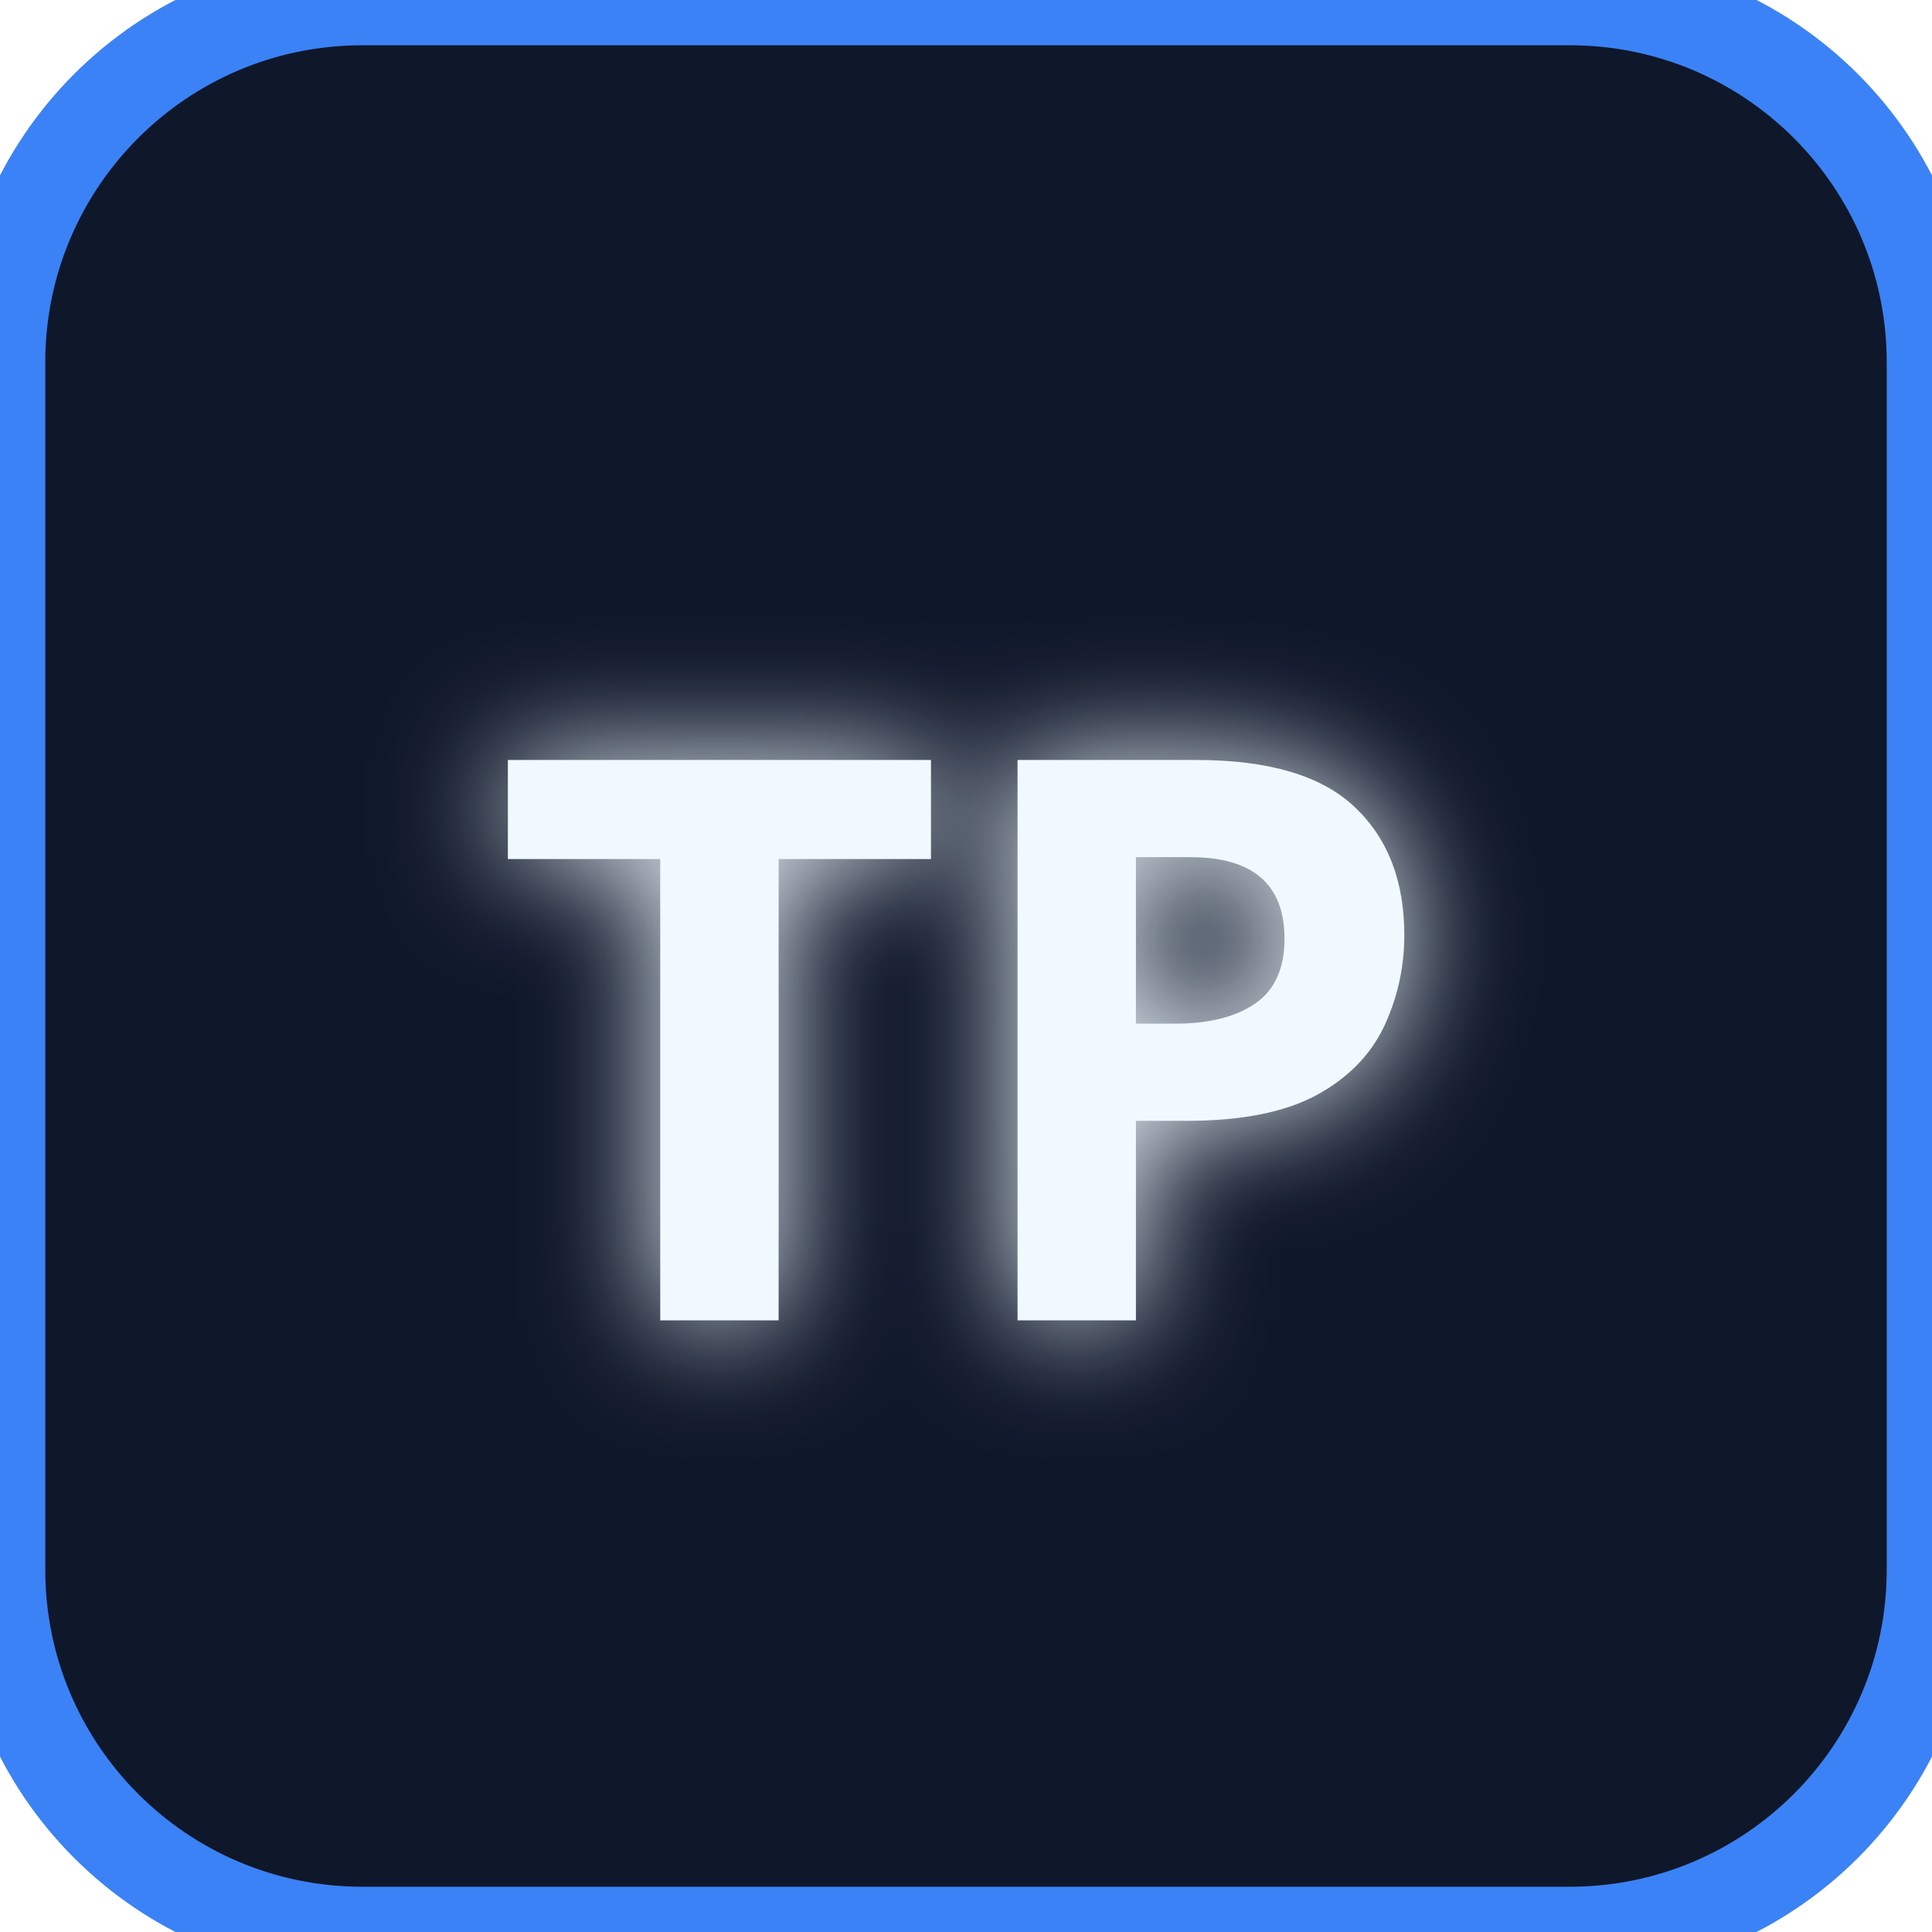
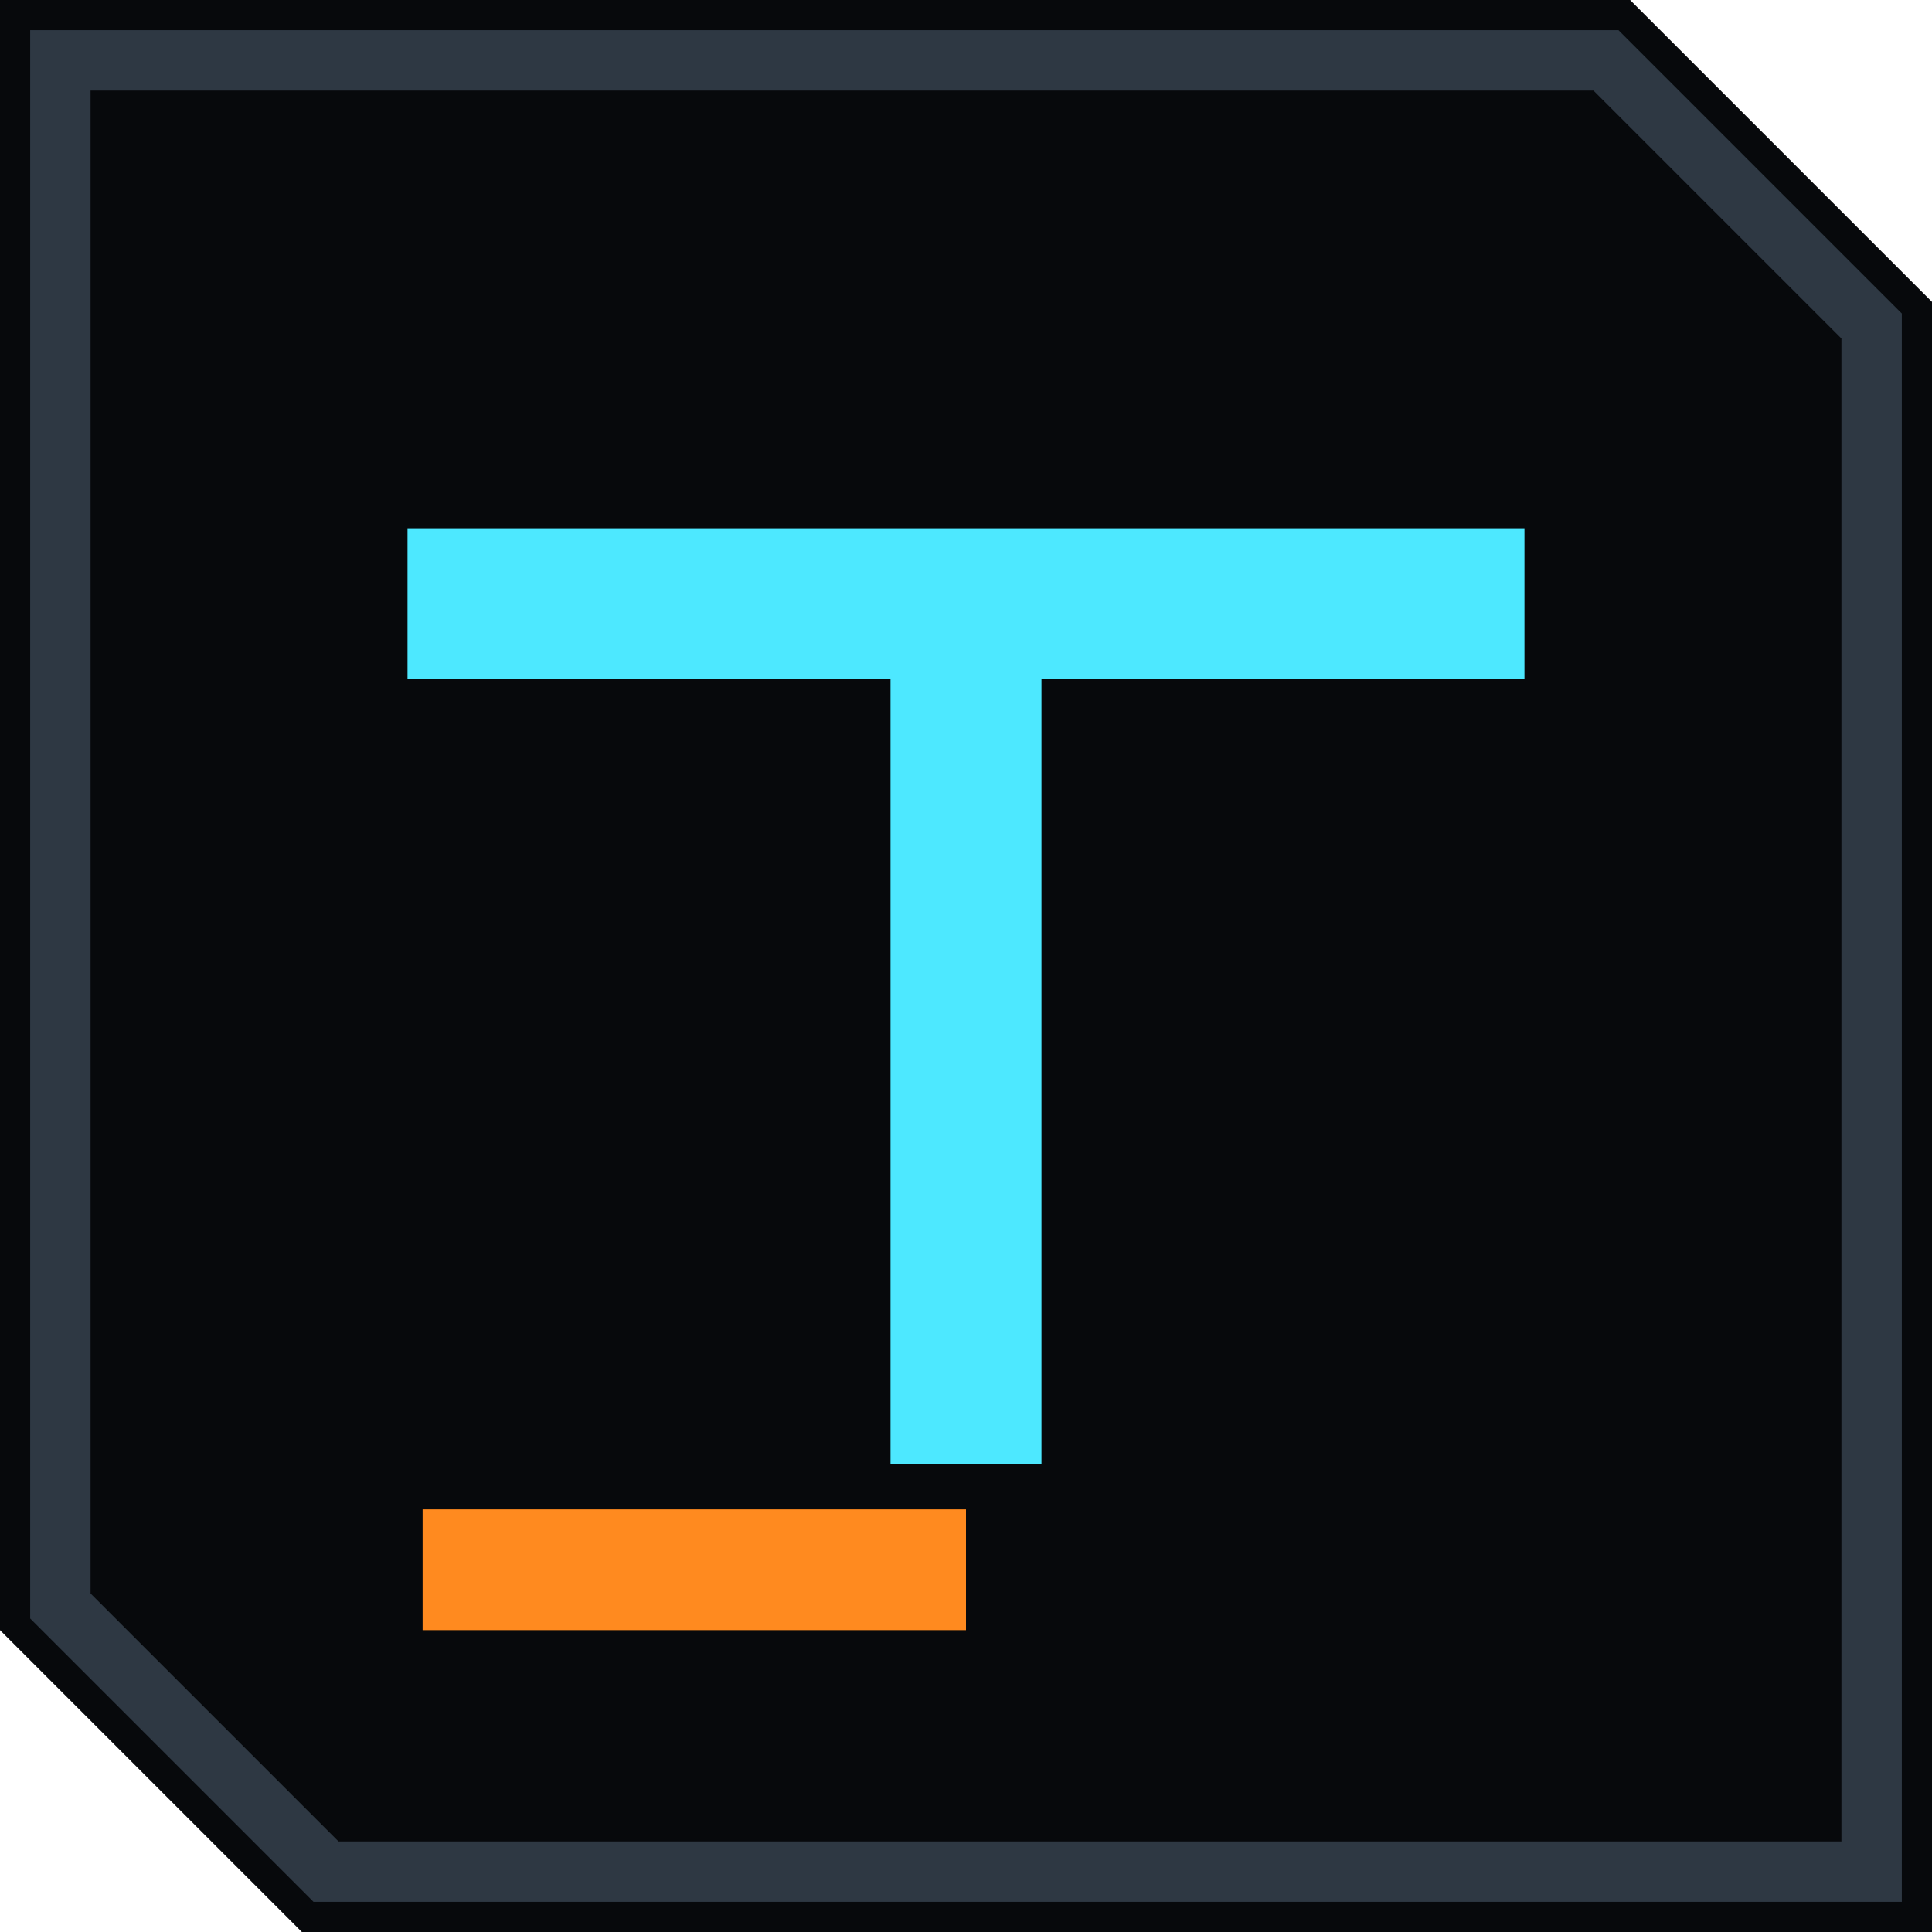
<svg xmlns="http://www.w3.org/2000/svg" viewBox="0 0 64 64">
-   <rect width="64" height="64" rx="12" fill="#0f172a" />
-   <rect width="64" height="64" rx="12" fill="none" stroke="#3b82f6" stroke-width="3" />
-   <text x="50%" y="54%" dominant-baseline="middle" text-anchor="middle" font-family="system-ui, sans-serif" font-weight="800" font-size="26" fill="#f0f9ff" filter="url(#glow)">TP</text>
-   <defs>
-     <filter id="glow" x="-50%" y="-50%" width="200%" height="200%">
-       <feGaussianBlur stdDeviation="2" result="blur" />
-       <feMerge>
-         <feMergeNode in="blur" />
-         <feMergeNode in="SourceGraphic" />
-       </feMerge>
-     </filter>
-   </defs>
+   <path d="M0 0h54l10 10v54H10L0 54z" fill="#07090C" />
+   <path d="M2 2h51.2l8.8 8.8V62H10.8L2 53.2z" fill="none" stroke="#2E3843" stroke-width="2" />
+   <path d="M16 20h32M32 20v26" fill="none" stroke="#4DE8FF" stroke-width="5" stroke-linecap="square" />
+   <path d="M16 52h14" fill="none" stroke="#FF8A1F" stroke-width="4" stroke-linecap="square" />
</svg>
